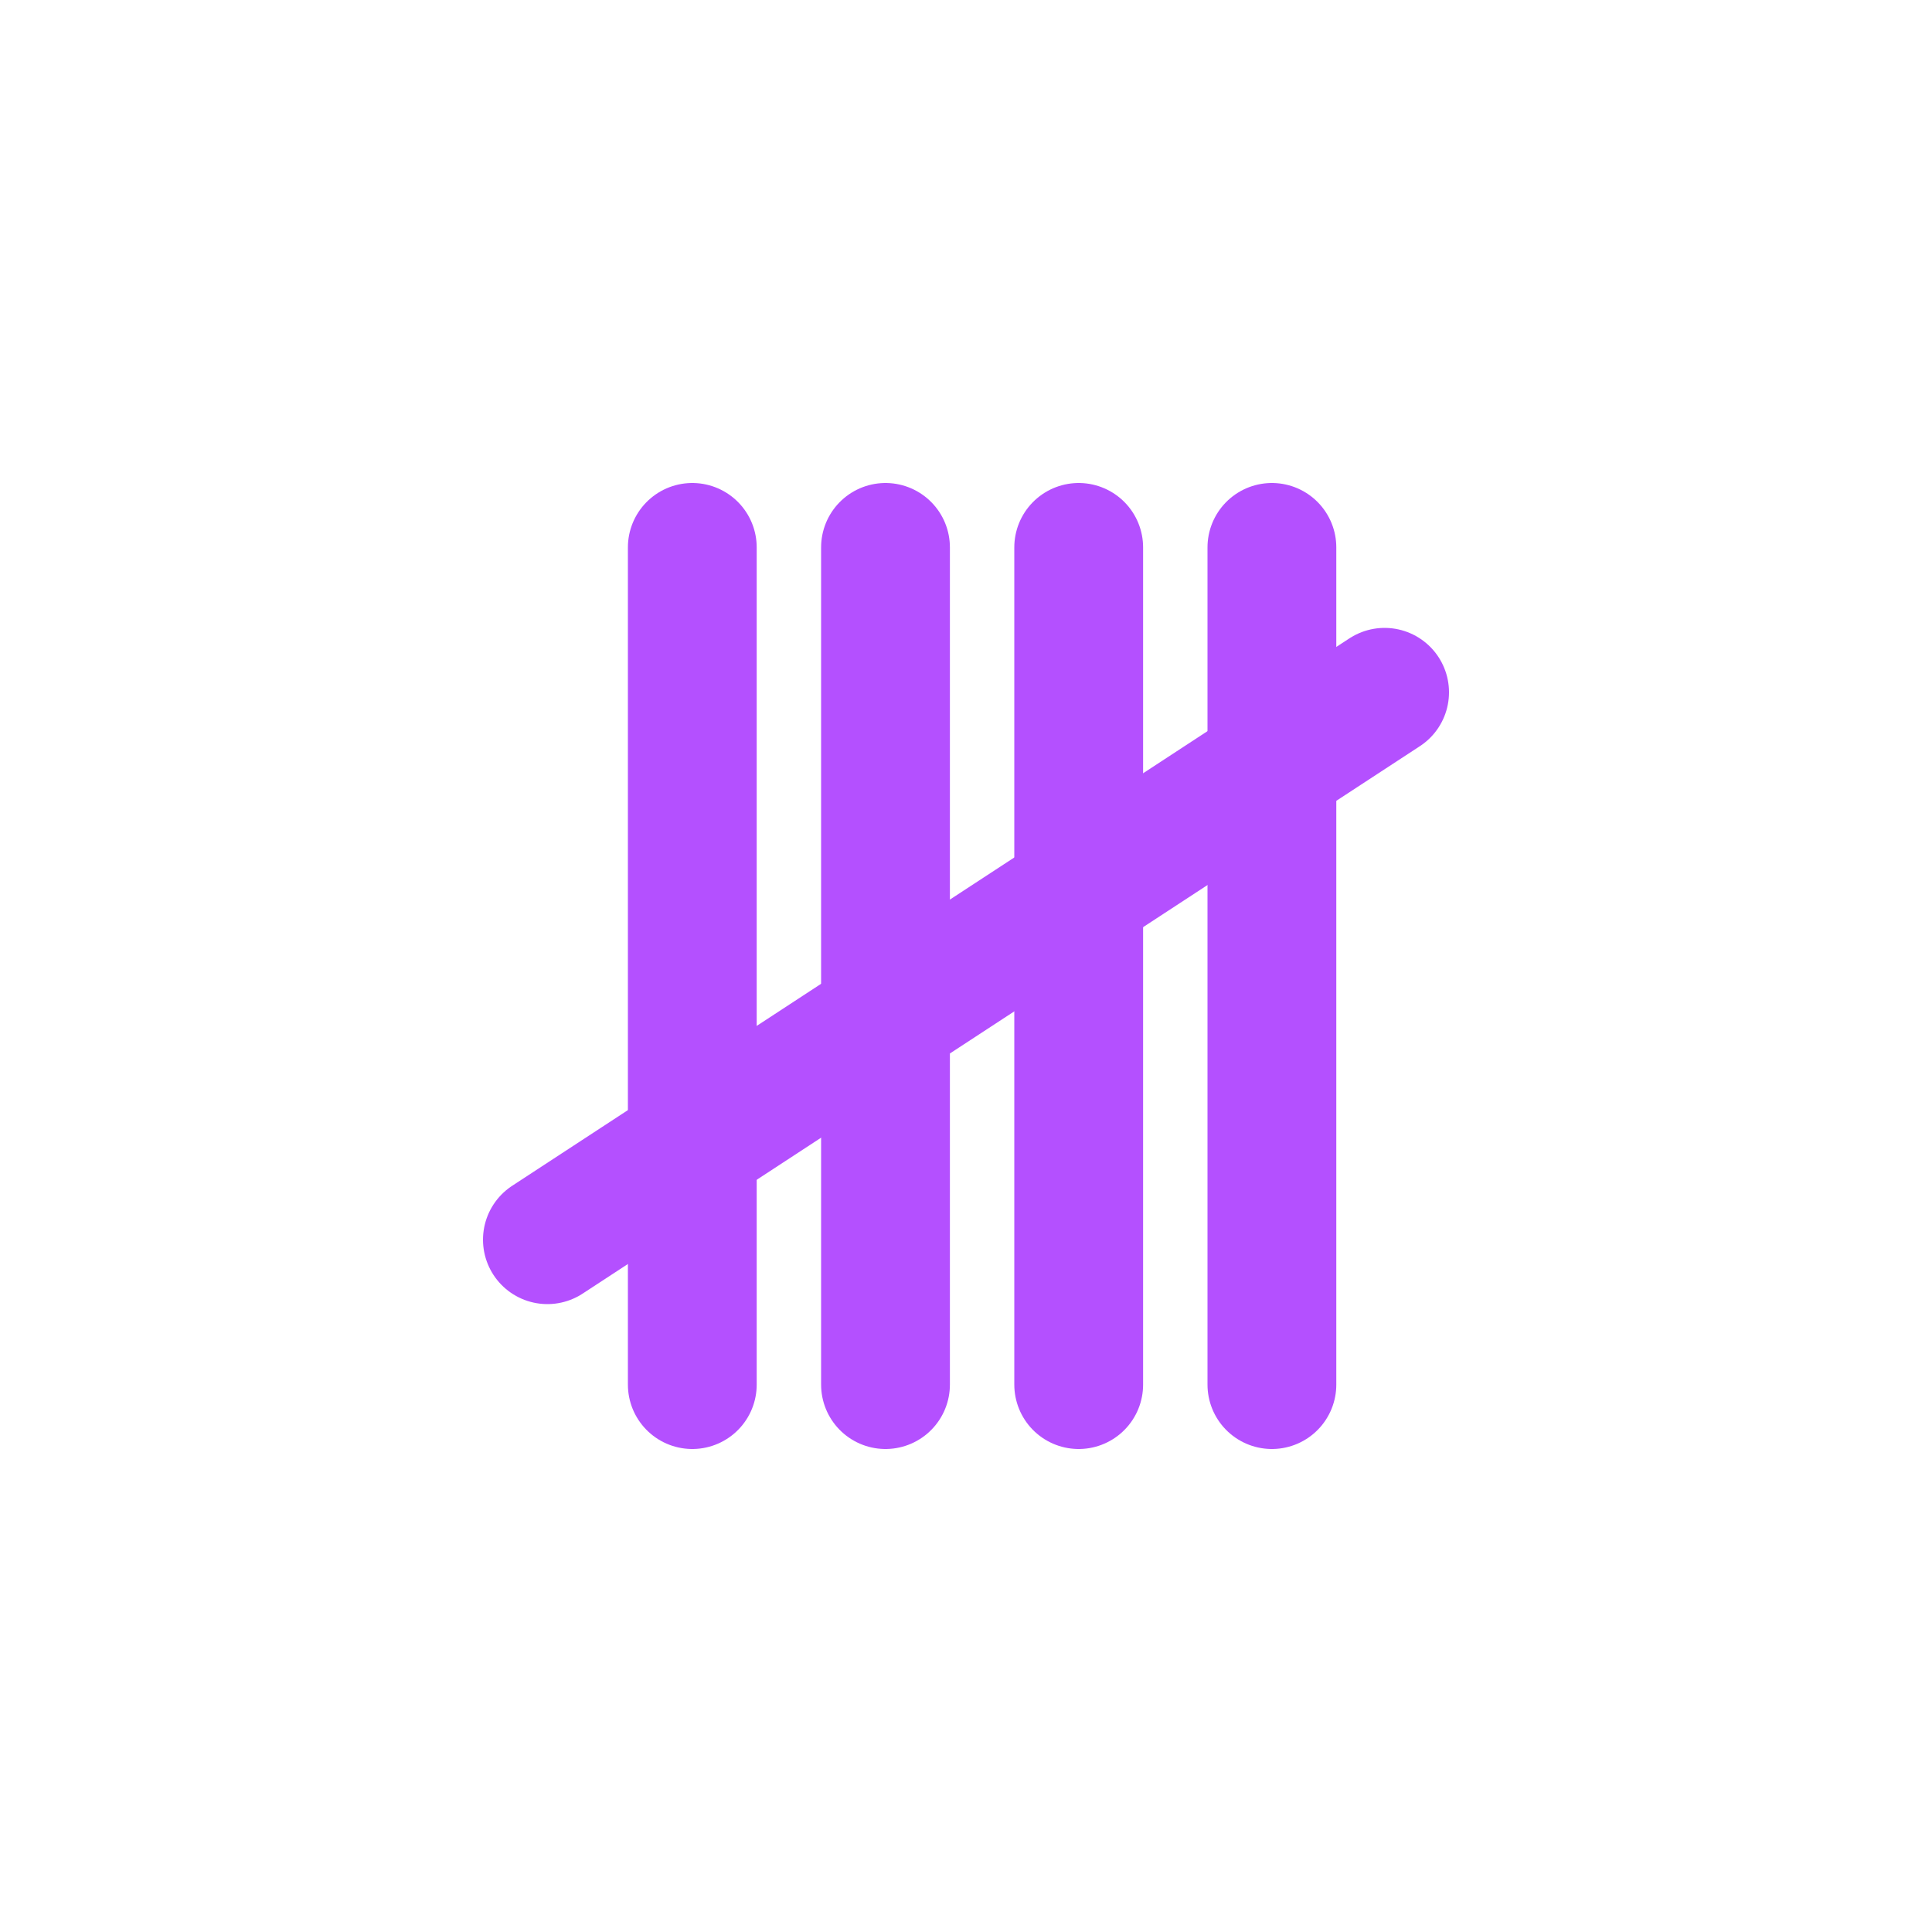
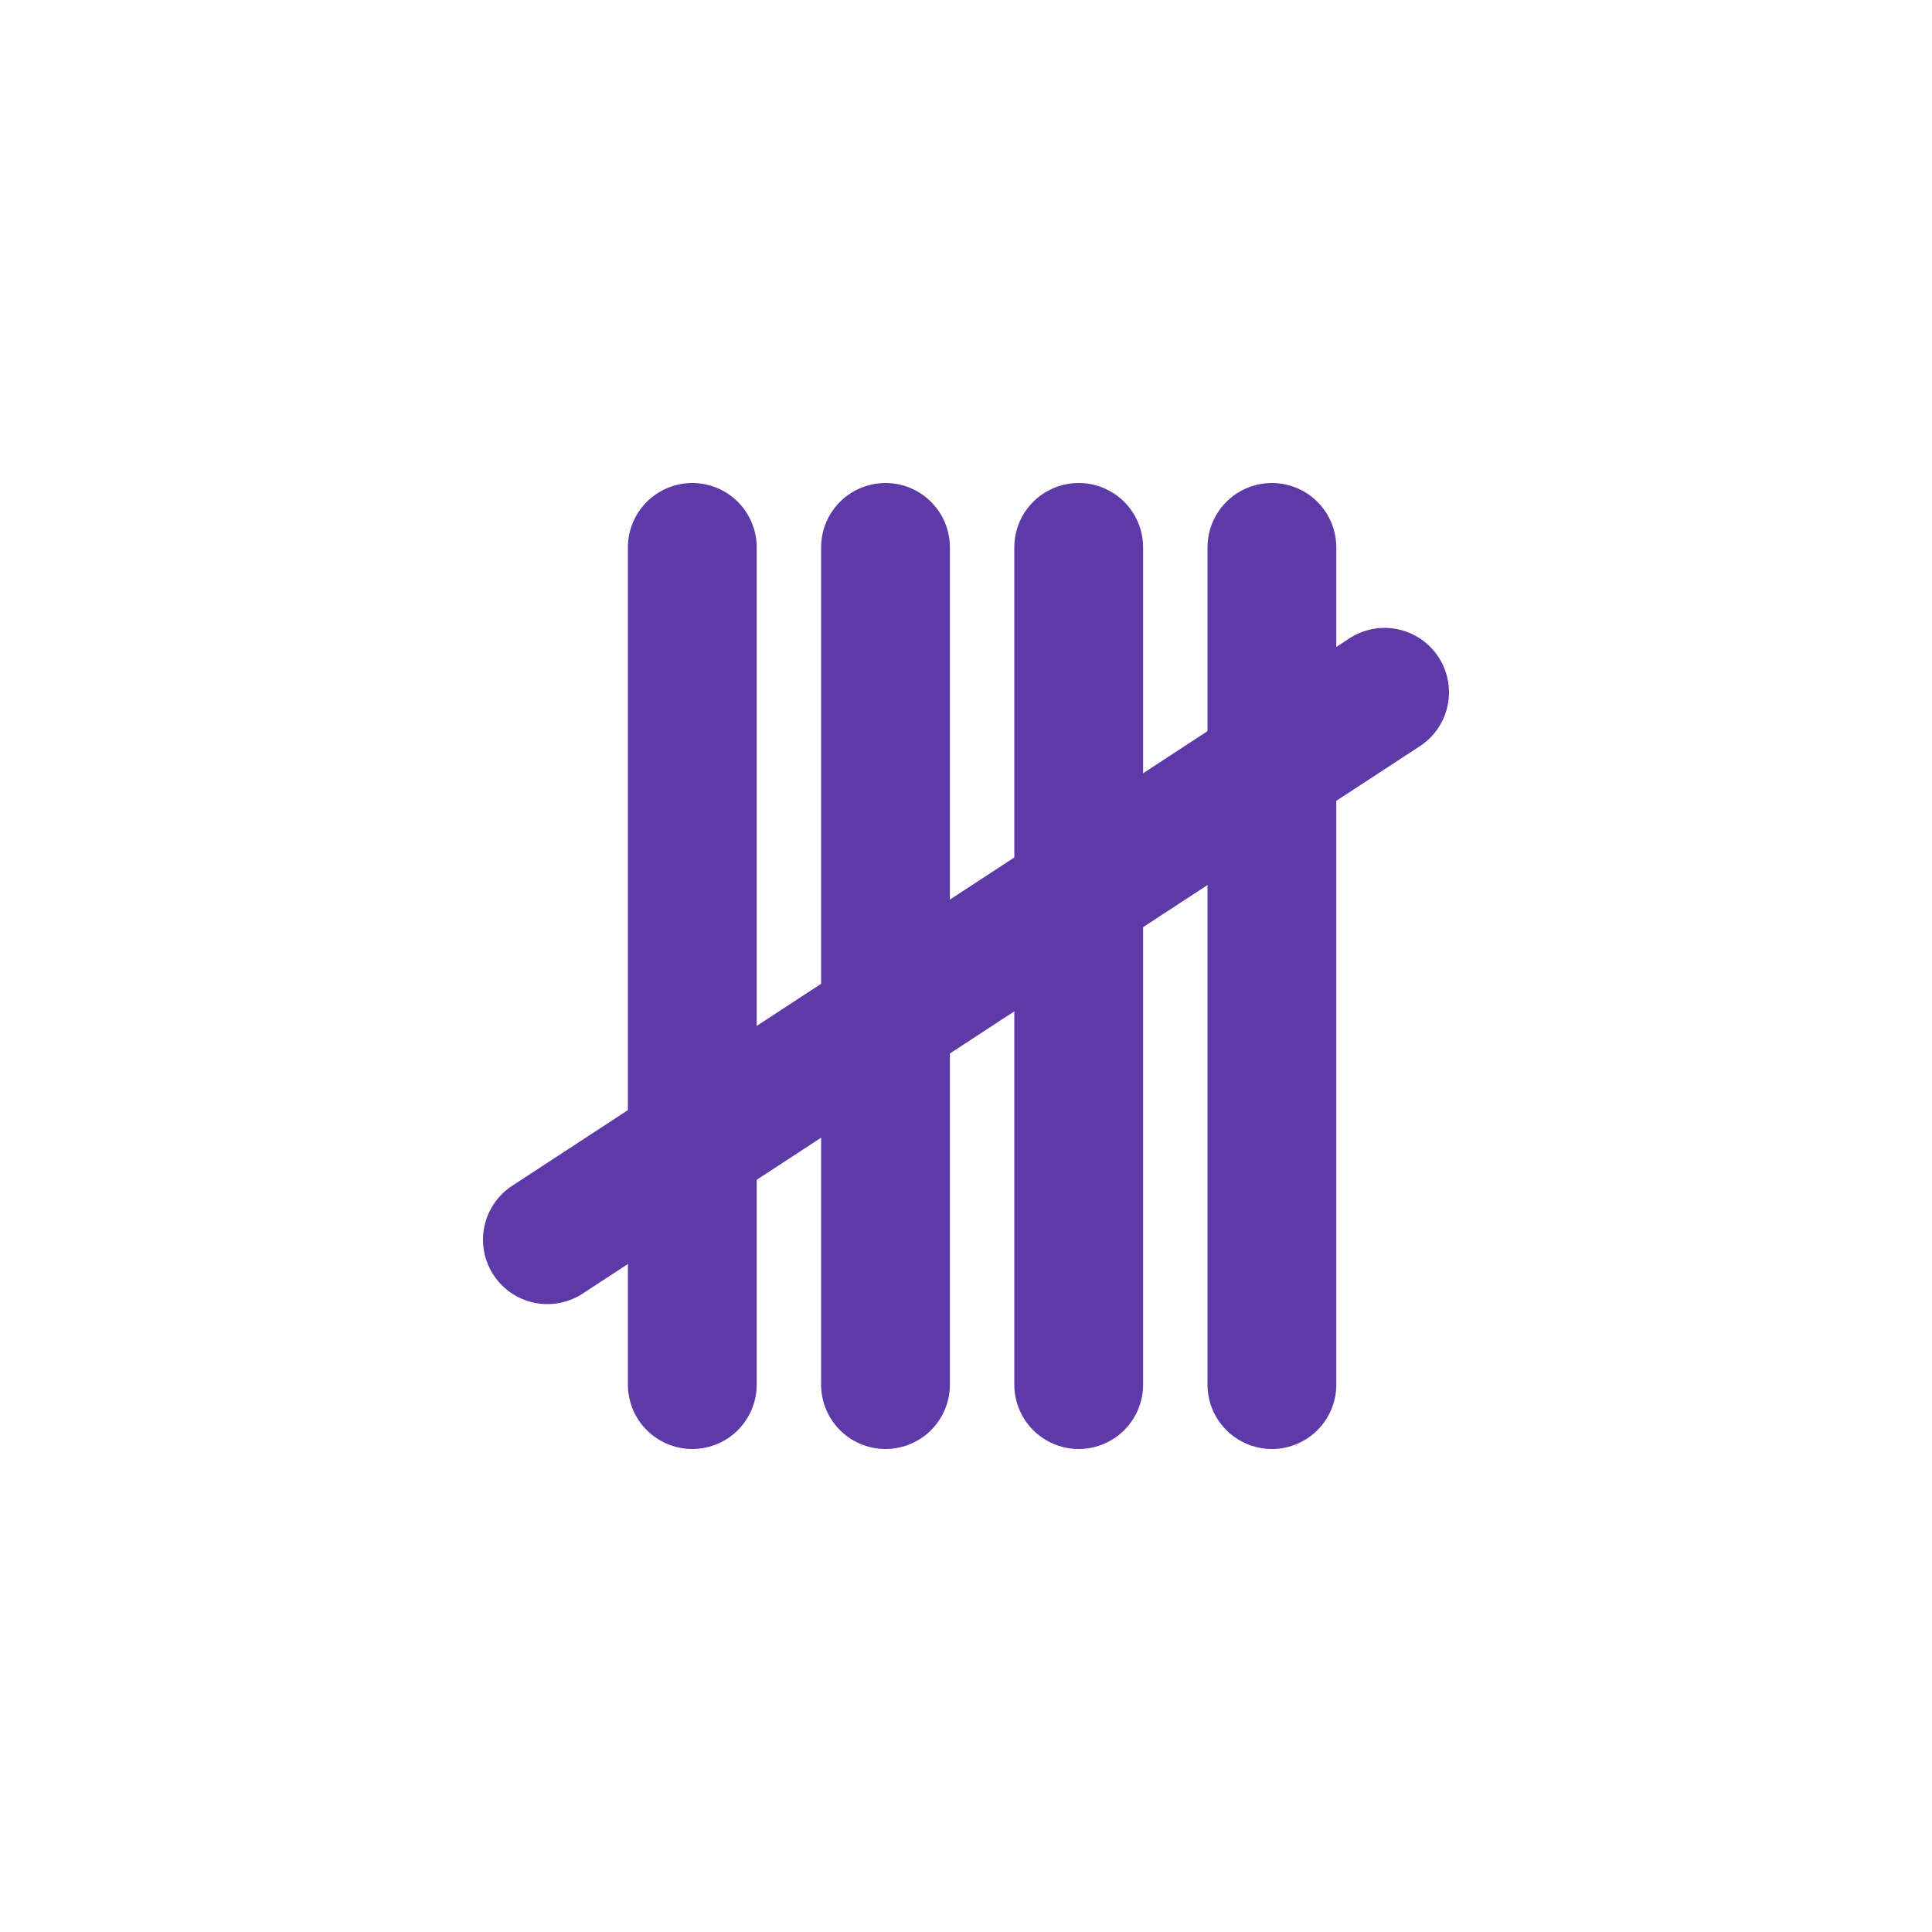
<svg xmlns="http://www.w3.org/2000/svg" viewBox="0 0 120 120">
-   <g stroke="#B450FF" stroke-width="8" stroke-linecap="round">
+   <g stroke="#5E3AA8" stroke-width="8" stroke-linecap="round">
    <line x1="43" y1="34" x2="43" y2="86" />
    <line x1="55" y1="34" x2="55" y2="86" />
    <line x1="67" y1="34" x2="67" y2="86" />
    <line x1="79" y1="34" x2="79" y2="86" />
    <line x1="34" y1="77" x2="86" y2="43" />
  </g>
</svg>
